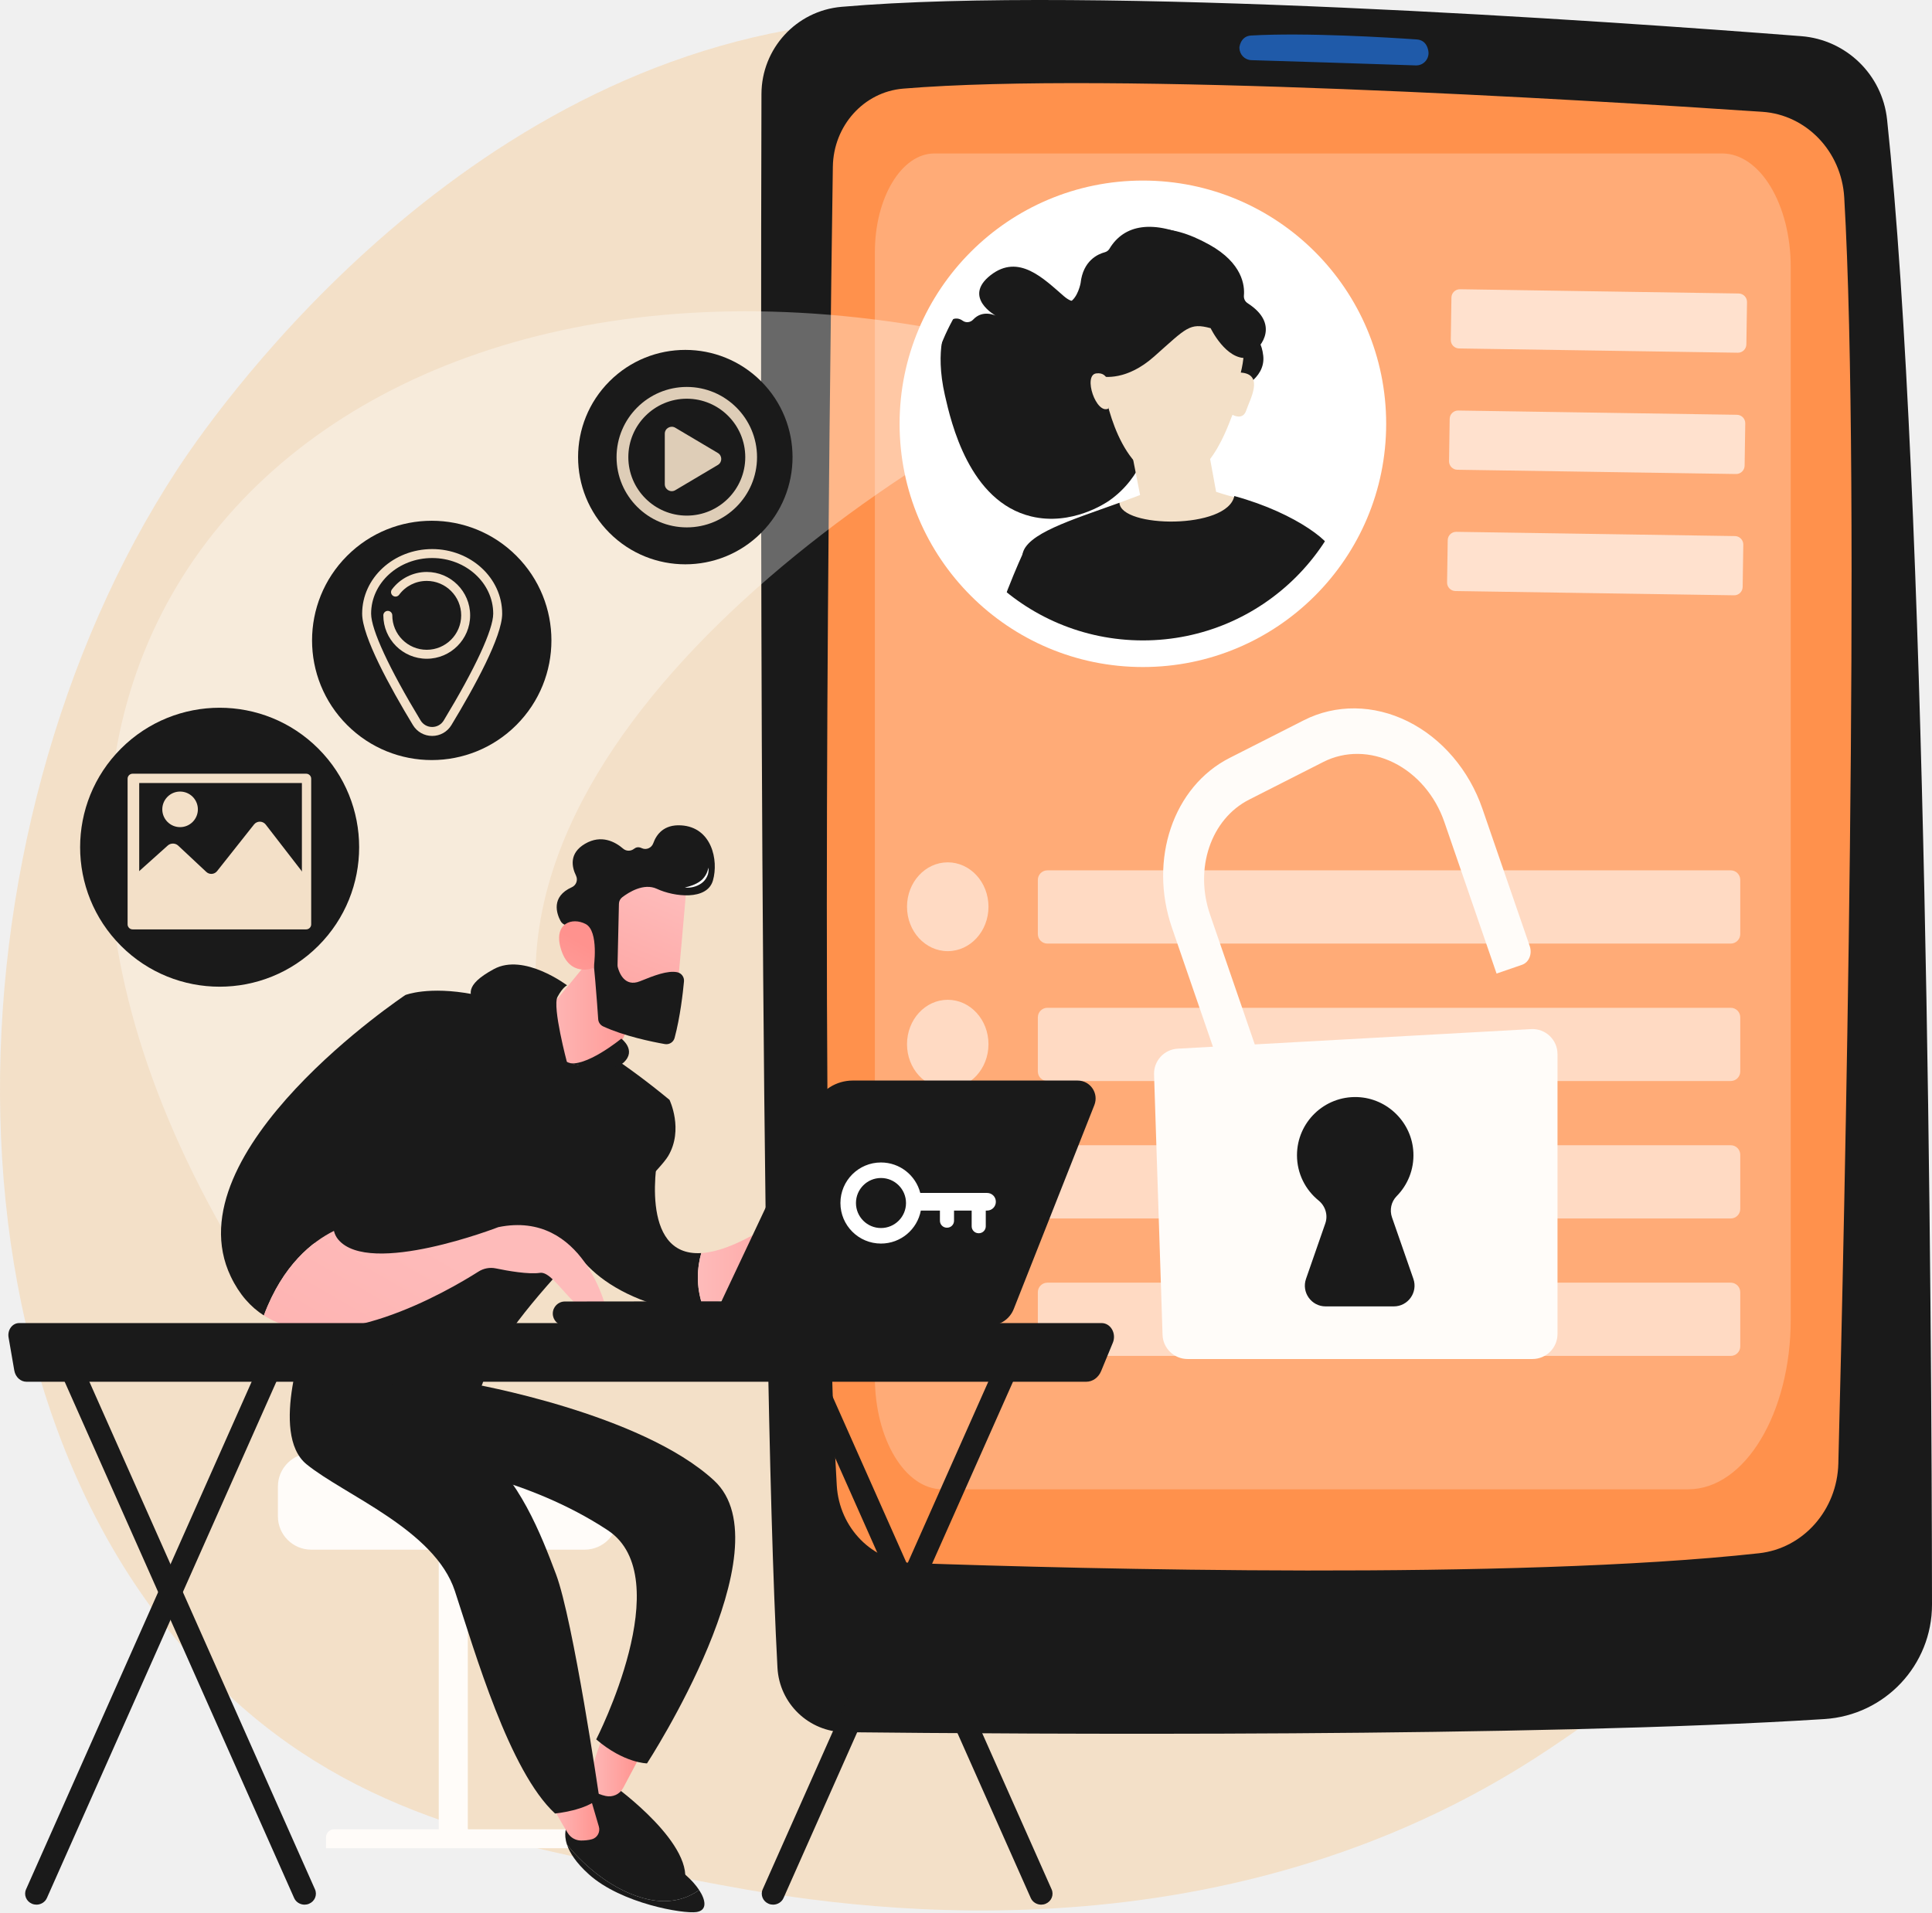
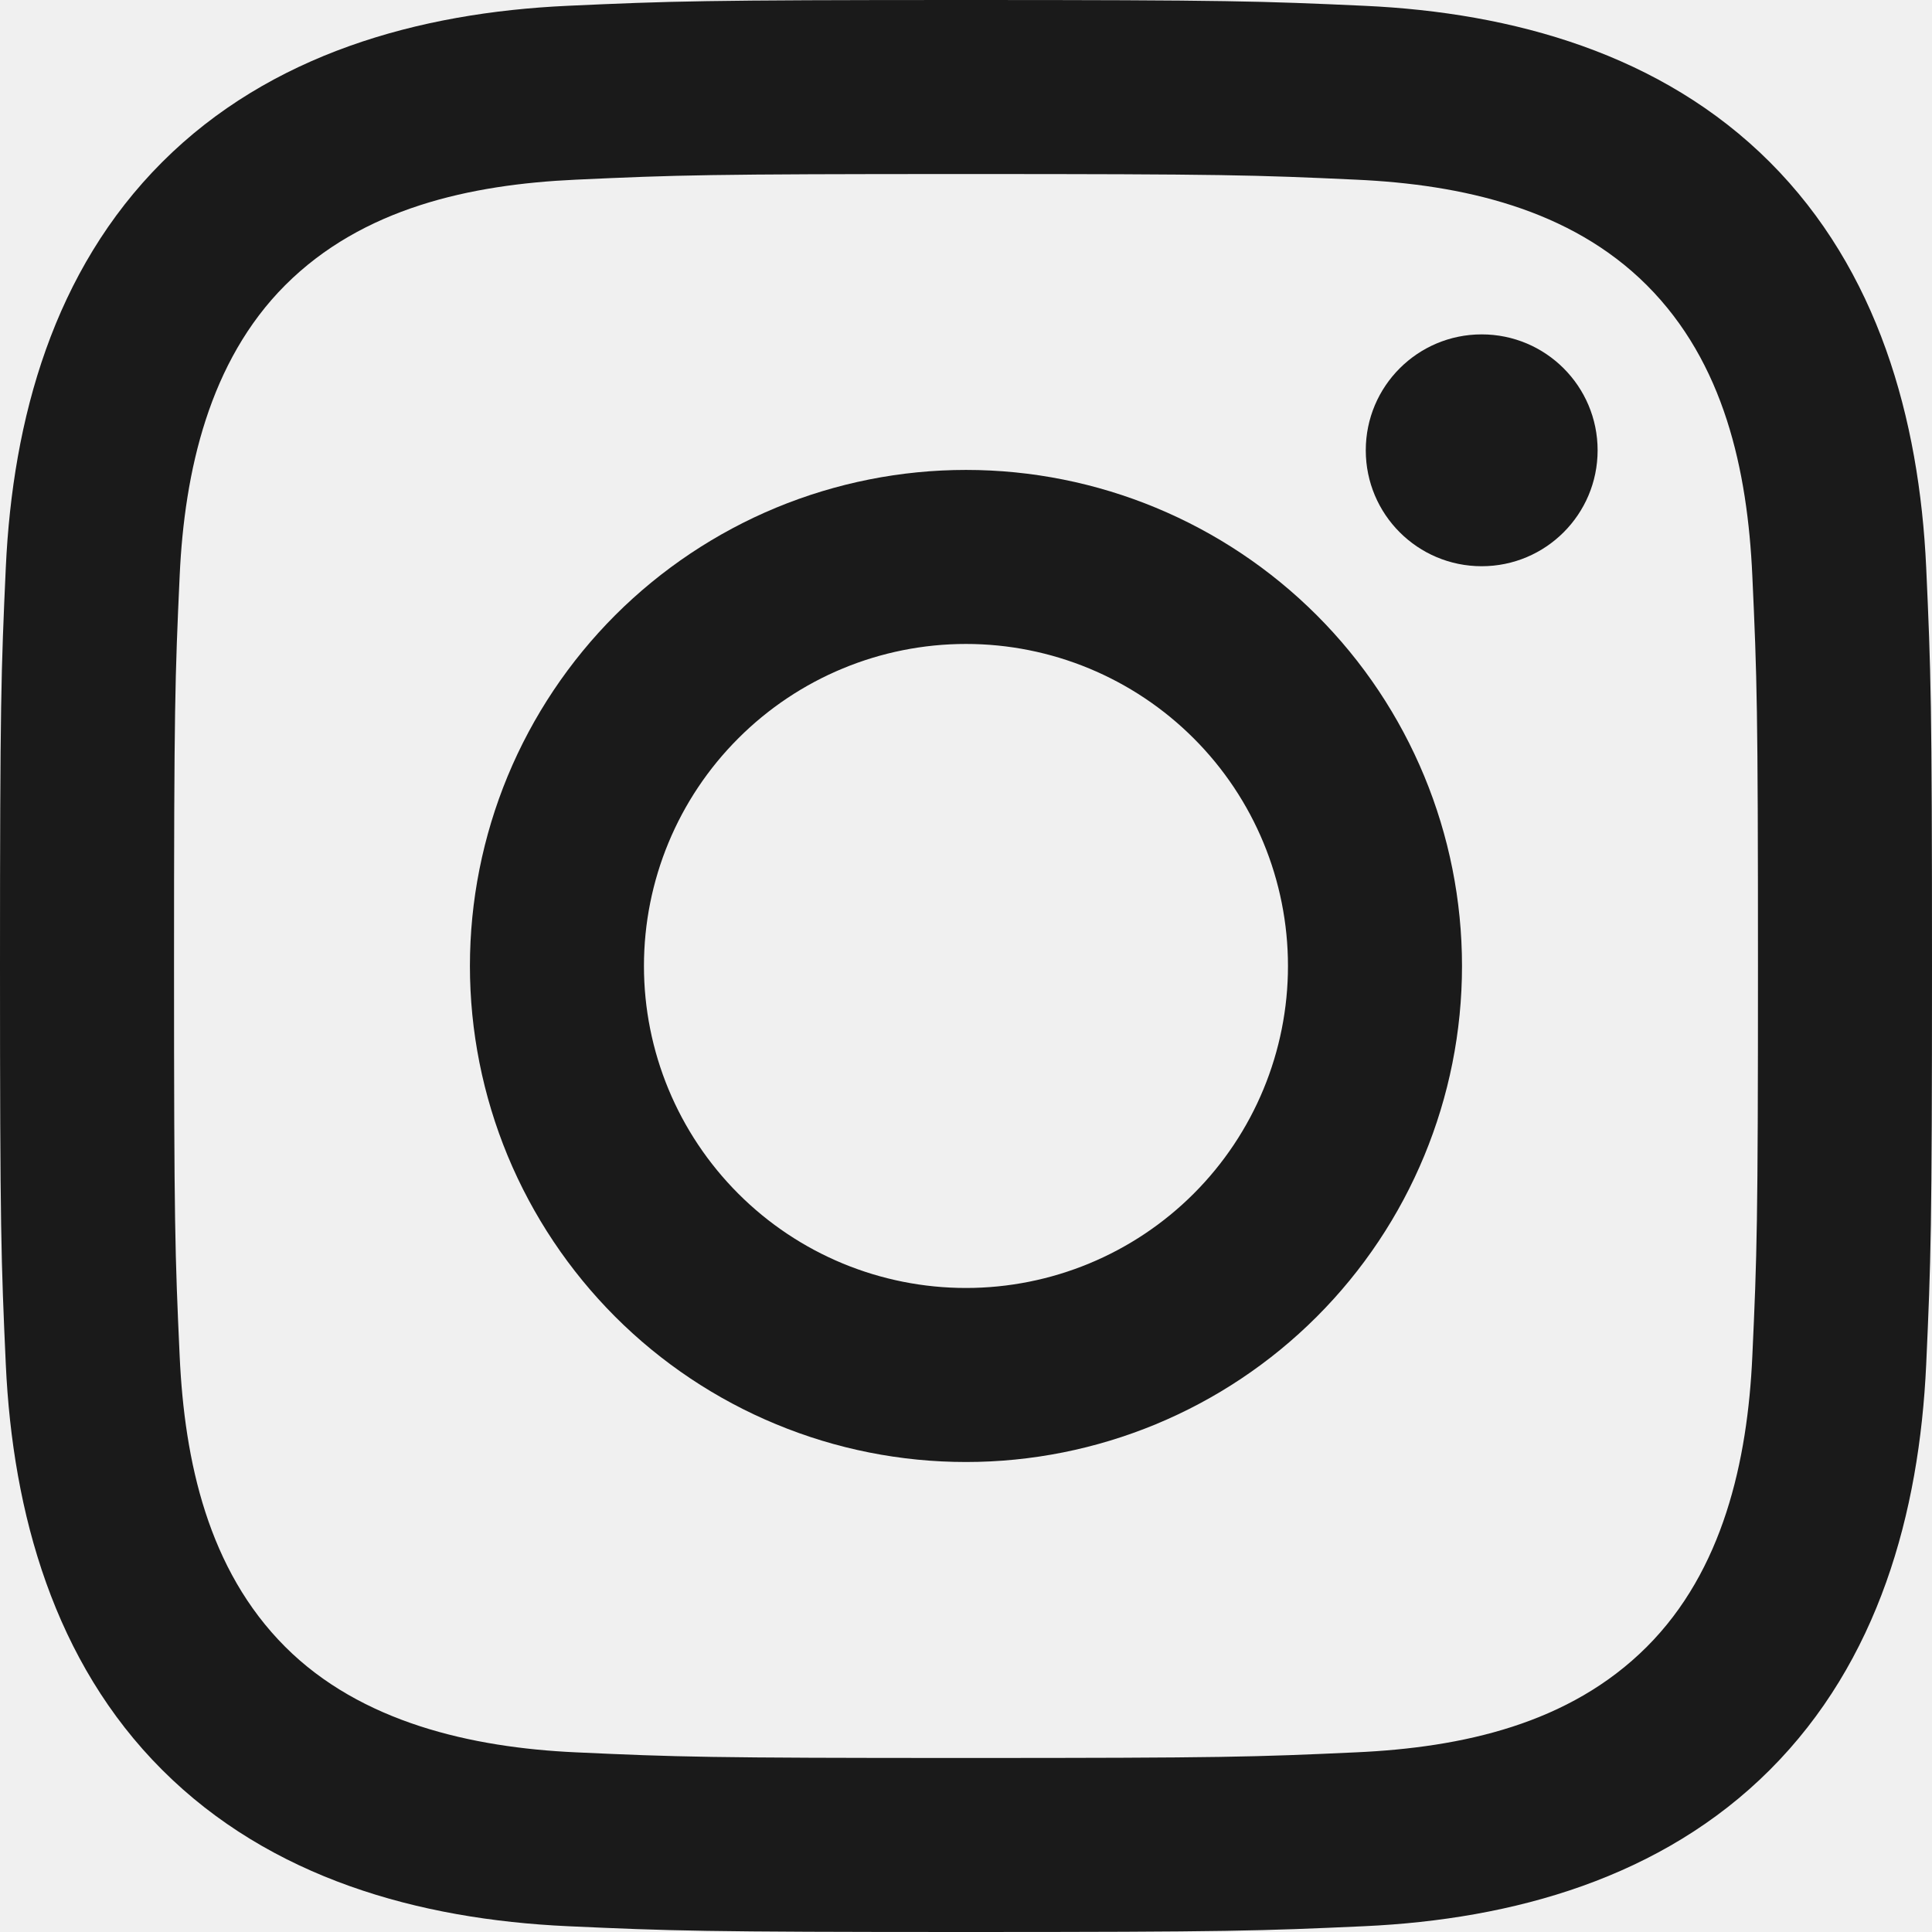
- <svg xmlns="http://www.w3.org/2000/svg" width="517" height="512" viewBox="0 0 517 512" fill="none">
-   <path d="M448.639 440.436C435.364 454.119 423.486 462.163 414.392 468.235C325.699 527.456 224.313 510.387 192.967 504.553C142.394 495.14 99.704 488.5 63.025 455.362C-20.32 380.063 -16.267 222.983 47.419 125.679C54.971 114.141 118.56 19.882 220.165 6.6C222.651 6.275 224.505 6.09 226.129 5.918C241.847 4.254 339.249 -4.529 418.671 62.01C430.039 71.535 448.335 88.715 465.301 114.918C527.337 210.727 527.534 359.114 448.639 440.436Z" fill="#F3E0C8" />
-   <path d="M225.18 1.829C213.078 2.881 203.8 13.016 203.765 25.164C203.555 99.451 203.207 355.688 208.049 446.381C208.562 455.989 216.439 463.537 226.061 463.641C273.648 464.153 410.531 465.094 488.24 460.124C504.425 459.088 517.02 445.683 517.001 429.464C516.906 351.497 515.661 132.227 504.98 32.001C503.701 19.992 494.048 10.619 482.008 9.681C430.106 5.637 292.282 -4.007 225.18 1.829Z" fill="#1A1A1A" />
-   <path d="M222.868 44.632C221.933 108.178 219.273 319.57 223.918 397.591C224.596 408.995 233.455 417.998 244.393 418.379C289.427 419.948 404.911 422.985 470.715 415.745C482.565 414.441 491.621 404.17 491.936 391.734C493.582 326.885 498.029 129.998 493.514 52.85C492.794 40.542 483.391 30.722 471.605 29.928C422.843 26.642 297.629 19.065 241.671 23.725C231.166 24.6 223.03 33.631 222.868 44.632Z" fill="#FF914C" />
-   <path d="M331.676 12.877C331.714 14.633 333.114 16.051 334.869 16.104C343.535 16.367 367.946 17.115 378.856 17.508C381.008 17.585 382.651 15.617 382.198 13.513C382.16 13.446 381.881 10.748 379.125 10.557C371.745 10.044 349.478 8.66 334.764 9.509C331.742 9.683 331.578 13.12 331.676 12.877Z" fill="#1F5AA9" />
-   <path opacity="0.24" d="M451.78 398.623H252.174C242.2 398.623 234.115 385.209 234.115 368.661V67.506C234.115 52.91 241.247 41.078 250.044 41.078H460.852C470.985 41.078 479.199 54.707 479.199 71.519V353.131C479.199 378.255 466.923 398.623 451.78 398.623Z" fill="white" />
-   <g opacity="0.67">
-     <path d="M465.033 94.408L390.449 93.269C389.209 93.251 388.209 92.22 388.228 90.979L388.401 79.641C388.42 78.401 389.45 77.401 390.691 77.42L465.275 78.559C466.515 78.578 467.515 79.608 467.496 80.849L467.323 92.187C467.304 93.427 466.274 94.427 465.033 94.408Z" fill="#FFFCF9" />
-     <path d="M464.565 126.873L389.981 125.734C388.741 125.715 387.741 124.685 387.76 123.444L387.933 112.106C387.952 110.866 388.983 109.866 390.223 109.885L464.807 111.023C466.048 111.042 467.047 112.073 467.028 113.314L466.855 124.652C466.836 125.892 465.806 126.892 464.565 126.873Z" fill="#FFFCF9" />
-     <path d="M464.041 159.338L389.457 158.199C388.216 158.18 387.217 157.15 387.236 155.909L387.409 144.571C387.428 143.33 388.458 142.331 389.699 142.35L464.282 143.488C465.523 143.507 466.523 144.538 466.504 145.779L466.331 157.116C466.312 158.357 465.282 159.357 464.041 159.338Z" fill="#FFFCF9" />
-   </g>
-   <g opacity="0.58">
-     <path d="M463.142 252.563H280.275C278.873 252.563 277.726 251.416 277.726 250.014V235.508C277.726 234.106 278.873 232.958 280.275 232.958H463.142C464.544 232.958 465.691 234.106 465.691 235.508V250.014C465.692 251.416 464.544 252.563 463.142 252.563Z" fill="#FFFCF9" />
-     <path d="M253.615 254.586C259.635 254.586 264.516 249.265 264.516 242.701C264.516 236.137 259.635 230.816 253.615 230.816C247.595 230.816 242.715 236.137 242.715 242.701C242.715 249.265 247.595 254.586 253.615 254.586Z" fill="#FFFCF9" />
-     <path d="M463.142 289.35H280.275C278.873 289.35 277.726 288.203 277.726 286.801V272.295C277.726 270.893 278.873 269.746 280.275 269.746H463.142C464.544 269.746 465.691 270.893 465.691 272.295V286.801C465.692 288.203 464.544 289.35 463.142 289.35Z" fill="#FFFCF9" />
-     <path d="M253.615 291.374C259.635 291.374 264.516 286.053 264.516 279.489C264.516 272.925 259.635 267.604 253.615 267.604C247.595 267.604 242.715 272.925 242.715 279.489C242.715 286.053 247.595 291.374 253.615 291.374Z" fill="#FFFCF9" />
-     <path d="M463.142 326.138H280.275C278.873 326.138 277.726 324.991 277.726 323.589V309.083C277.726 307.681 278.873 306.534 280.275 306.534H463.142C464.544 306.534 465.691 307.681 465.691 309.083V323.589C465.692 324.991 464.544 326.138 463.142 326.138Z" fill="#FFFCF9" />
-     <path d="M253.615 328.161C259.635 328.161 264.516 322.84 264.516 316.276C264.516 309.712 259.635 304.391 253.615 304.391C247.595 304.391 242.715 309.712 242.715 316.276C242.715 322.84 247.595 328.161 253.615 328.161Z" fill="#FFFCF9" />
-     <path d="M463.142 362.925H280.275C278.873 362.925 277.726 361.778 277.726 360.376V345.87C277.726 344.468 278.873 343.321 280.275 343.321H463.142C464.544 343.321 465.691 344.468 465.691 345.87V360.376C465.692 361.778 464.544 362.925 463.142 362.925Z" fill="#FFFCF9" />
-     <path d="M253.615 364.949C259.635 364.949 264.516 359.627 264.516 353.063C264.516 346.499 259.635 341.178 253.615 341.178C247.595 341.178 242.715 346.499 242.715 353.063C242.715 359.627 247.595 364.949 253.615 364.949Z" fill="#FFFCF9" />
-   </g>
-   <path d="M339.83 291.321L329.63 294.834L313.616 248.338C307.327 230.076 313.962 210.527 329.051 202.865L348.907 192.784C357.453 188.445 367.592 188.552 376.724 193.08C385.855 197.608 393.135 206.137 396.697 216.481L409.342 253.193C410.08 255.335 409.16 257.595 407.287 258.24L400.478 260.585L386.498 219.994C384.085 212.987 379.153 207.21 372.968 204.143C366.783 201.076 359.915 201.003 354.127 203.943L334.271 214.024C324.038 219.22 319.55 232.439 323.816 244.824L339.83 291.321Z" fill="#FFFCF9" />
-   <path d="M315.15 280.689L409.713 275.45C413.554 275.238 416.785 278.295 416.785 282.141V357.055C416.785 360.756 413.785 363.756 410.084 363.756H317.792C314.177 363.756 311.213 360.888 311.095 357.274L308.823 287.599C308.704 283.959 311.514 280.891 315.15 280.689Z" fill="#FFFCF9" />
-   <path d="M378.218 342.296L372.494 325.841C371.806 323.862 372.275 321.65 373.746 320.16C376.679 317.188 378.427 313.043 378.22 308.492C377.855 300.465 371.298 293.957 363.268 293.649C354.383 293.307 347.072 300.409 347.072 309.219C347.072 314.106 349.323 318.466 352.845 321.322C354.671 322.803 355.421 325.238 354.649 327.459L349.488 342.296C348.233 345.904 350.912 349.672 354.733 349.672H372.973C376.793 349.672 379.473 345.904 378.218 342.296Z" fill="#1A1A1A" />
-   <path opacity="0.34" d="M269.226 92.039C95.433 49.648 -32.551 167.104 59.9 329.609H174.073C94.475 246.28 185.454 158.584 264.516 113.434L269.226 92.039Z" fill="white" />
-   <path d="M203.679 142.641C214.885 131.435 214.885 113.266 203.679 102.059C192.472 90.853 174.304 90.853 163.097 102.059C151.891 113.266 151.891 131.435 163.097 142.641C174.304 153.847 192.472 153.847 203.679 142.641Z" fill="#1A1A1A" />
-   <g opacity="0.9">
-     <path d="M183.786 141.161C173.422 141.161 164.99 132.729 164.99 122.365C164.99 112.002 173.422 103.57 183.786 103.57C194.15 103.57 202.581 112.002 202.581 122.365C202.581 132.729 194.15 141.161 183.786 141.161ZM183.786 106.72C175.159 106.72 168.14 113.738 168.14 122.366C168.14 130.993 175.159 138.011 183.786 138.011C192.413 138.011 199.432 130.993 199.432 122.366C199.432 113.738 192.413 106.72 183.786 106.72Z" fill="#F3E0C8" />
-     <path fill-rule="evenodd" clip-rule="evenodd" d="M177.896 129.604V116.091C177.896 114.647 179.468 113.752 180.71 114.489L192.096 121.245C193.312 121.967 193.312 123.728 192.096 124.449L180.71 131.206C179.468 131.942 177.896 131.048 177.896 129.604Z" fill="#F3E0C8" />
-   </g>
-   <path d="M85.173 253.168C99.753 238.588 99.753 214.95 85.173 200.37C70.594 185.791 46.955 185.791 32.376 200.371C17.796 214.95 17.796 238.589 32.375 253.168C46.955 267.748 70.593 267.748 85.173 253.168Z" fill="#1A1A1A" />
-   <path d="M83.274 247.416C83.274 248.158 82.672 248.76 81.93 248.76H35.488C34.745 248.76 34.144 248.158 34.144 247.416V208.436C34.144 207.694 34.745 207.092 35.488 207.092H81.93C82.672 207.092 83.274 207.694 83.274 208.436V247.416ZM37.253 245.029H80.787V209.58H37.253V245.029Z" fill="#F3E0C8" />
-   <path d="M71.097 220.694C70.728 220.216 70.144 219.934 69.54 219.93C68.936 219.926 68.356 220.201 67.981 220.674L58.089 233.165C57.748 233.595 57.241 233.863 56.695 233.904C56.148 233.945 55.608 233.755 55.208 233.38L47.664 226.324C46.919 225.627 45.661 225.618 44.904 226.303L35.387 234.835V246.894H82.03V234.835L71.097 220.694Z" fill="#F3E0C8" />
-   <path d="M51.557 219.998C53.416 218.139 53.416 215.125 51.557 213.266C49.698 211.407 46.683 211.407 44.824 213.266C42.965 215.125 42.965 218.139 44.824 219.998C46.683 221.857 49.698 221.857 51.557 219.998Z" fill="#F3E0C8" />
-   <path d="M138.18 194.061C150.687 181.553 150.687 161.275 138.18 148.767C125.672 136.26 105.394 136.26 92.886 148.767C80.379 161.275 80.379 181.553 92.886 194.061C105.393 206.568 125.672 206.568 138.18 194.061Z" fill="#1A1A1A" />
-   <path d="M115.647 196.981C113.524 196.981 111.599 195.896 110.5 194.079C104.301 183.839 96.912 170.351 96.912 164.252C96.912 154.72 105.317 146.965 115.647 146.965C125.978 146.965 134.382 154.72 134.382 164.252C134.382 170.352 126.993 183.839 120.795 194.08C119.695 195.896 117.77 196.981 115.647 196.981ZM115.647 149.363C106.639 149.363 99.31 156.042 99.31 164.252C99.31 168.517 104.136 178.936 112.551 192.838C113.212 193.931 114.37 194.584 115.647 194.584C116.924 194.584 118.082 193.931 118.743 192.838C127.158 178.937 131.984 168.517 131.984 164.252C131.984 156.042 124.655 149.363 115.647 149.363Z" fill="#F3E0C8" />
-   <path d="M114.194 176.322C107.789 176.322 102.578 171.111 102.578 164.706C102.578 164.044 103.115 163.507 103.777 163.507C104.439 163.507 104.976 164.044 104.976 164.706C104.976 169.789 109.111 173.924 114.194 173.924C119.277 173.924 123.412 169.789 123.412 164.706C123.412 159.623 119.277 155.488 114.194 155.488C111.255 155.488 108.56 156.841 106.8 159.2C106.404 159.731 105.653 159.841 105.122 159.445C104.591 159.049 104.482 158.298 104.878 157.767C107.062 154.838 110.545 153.09 114.194 153.09C120.599 153.09 125.81 158.301 125.81 164.706C125.81 171.111 120.599 176.322 114.194 176.322Z" fill="#F3E0C8" />
-   <path d="M125.181 408.998H117.406V493.074H125.181V408.998Z" fill="#FFFCF9" />
-   <path d="M87.247 494.695H155.34V491.622C155.34 490.524 154.451 489.635 153.353 489.635H89.388C88.206 489.635 87.247 490.593 87.247 491.776V494.695Z" fill="#FFFCF9" />
-   <path d="M74.37 405.897C74.37 410.784 78.368 414.783 83.255 414.783H156.471C161.358 414.783 165.357 410.784 165.357 405.897V397.863C165.357 392.976 161.358 388.978 156.471 388.978H83.255C78.369 388.978 74.37 392.976 74.37 397.863L74.37 405.897Z" fill="#FFFCF9" />
-   <path d="M164.596 478.179C164.596 478.179 186.797 494.181 182.942 504.932C182.942 504.932 158.652 494.452 155.717 486.196C152.783 477.941 156.214 474.295 156.214 474.295L164.596 478.179Z" fill="#1A1A1A" />
-   <path d="M161.261 464.769L157.631 475.263C157.083 476.847 157.631 478.65 159.048 479.545C159.757 479.993 160.727 480.408 162.052 480.708C163.922 481.132 165.852 480.268 166.751 478.575L171.094 470.398L161.261 464.769Z" fill="url(#paint0_linear_1273_24746)" />
-   <path d="M125.934 370.312C125.934 370.312 171.533 378.214 191.093 396.284C210.653 414.353 173.14 471.991 173.14 471.991C173.14 471.991 166.993 471.954 159.545 465.569C159.545 465.569 181.788 422.22 162.619 409.578C141.068 395.366 116.231 392.165 116.231 392.165L125.493 371.705L125.934 370.312Z" fill="#1A1A1A" />
-   <path d="M179.085 498.986C174.202 496.726 160.378 487.051 158.048 486.623C155.718 486.197 151.676 488.935 151.676 488.935C151.676 488.935 150.693 490.703 151.744 493.787C154.989 497.713 162.193 505.197 171.878 507.986C179.003 510.037 183.986 508.125 187.089 505.887C185.382 503.287 182.337 500.492 179.085 498.986Z" fill="#1A1A1A" />
-   <path d="M171.878 507.986C162.193 505.197 154.989 497.713 151.744 493.787C152.455 495.871 154.093 498.555 157.595 501.702C166.278 509.507 182.863 512.32 186.394 511.778C189.224 511.344 188.957 508.732 187.089 505.887C183.986 508.125 179.002 510.038 171.878 507.986Z" fill="#1A1A1A" />
-   <path d="M147.535 482.105C147.59 483.45 150.34 488.064 151.947 490.652C152.71 491.882 154.048 492.634 155.496 492.638C156.414 492.64 157.47 492.56 158.429 492.285C159.868 491.872 160.676 490.339 160.255 488.902L157.115 478.18L147.535 482.105Z" fill="url(#paint1_linear_1273_24746)" />
-   <path d="M82.041 356.624C82.041 356.624 71.914 383.702 82.041 391.937C92.167 400.171 116.325 409.442 121.722 425.843C127.119 442.245 136.277 474.12 148.533 485.409C148.533 485.409 157.144 484.575 160.366 481.144C160.366 481.144 153.386 433.559 148.782 421.349C144.796 410.775 138.922 395.513 127.665 386.983C124.443 384.541 125.004 380.673 126.498 376.916L129.219 370.075L82.041 356.624Z" fill="#1A1A1A" />
-   <path d="M187.656 335.401C170.677 336.425 175.968 309.298 176.274 308.219L150.503 326.422C150.503 326.422 151.867 340.928 173.293 348.538C178.714 350.463 183.669 350.548 188.049 349.607C186.181 344.159 186.561 339.271 187.656 335.401Z" fill="#1A1A1A" />
-   <path d="M220.489 327.237C214.161 322.835 206.993 327.237 206.993 327.237C198.533 332.769 192.274 335.123 187.657 335.401C186.562 339.271 186.182 344.159 188.05 349.607C197.527 347.569 204.308 340.71 207.254 337.191C208.315 335.924 210.193 335.704 211.49 336.727C212.808 337.768 214.087 339.192 213.856 340.692C213.398 343.648 216.829 344.588 217.088 343.516C217.346 342.444 215.914 336.087 215.914 336.087C215.914 336.087 222.776 342.987 225.455 345.639C228.133 348.291 231.502 345.639 231.502 345.639C231.502 345.639 226.816 331.638 220.489 327.237Z" fill="url(#paint2_linear_1273_24746)" />
-   <path d="M108.484 266.327C108.484 266.327 133.186 256.436 179.158 294.39C179.158 294.39 182.998 302.338 178.809 309.413C174.62 316.487 134.706 350.959 129.22 370.075C129.22 370.075 105.441 377.802 80.849 359.48C80.849 359.48 83.019 306.276 108.484 266.327Z" fill="#1A1A1A" />
-   <path d="M159.79 254.405L145.157 272.242C143.95 273.706 143.684 275.742 144.519 277.445C146.207 280.888 150.212 285.901 159.094 285.208C161.736 285.001 164.076 283.407 165.23 281.021L173.733 263.444L159.79 254.405Z" fill="url(#paint3_linear_1273_24746)" />
-   <path d="M89.359 329.464C86.491 317.785 115.538 291.748 115.538 291.748L108.484 266.326C108.484 266.326 45.762 308.081 61.746 341.658C64.038 346.472 67.081 349.844 70.609 352.098C75.66 338.504 83.708 332.269 89.359 329.464Z" fill="#1A1A1A" />
-   <path d="M89.338 327.763C89.03 327.763 88.749 327.554 88.672 327.24C85.74 315.3 113.862 289.925 115.06 288.85C115.341 288.598 115.775 288.621 116.029 288.903C116.282 289.185 116.258 289.619 115.977 289.872C115.689 290.13 87.268 315.766 90.005 326.913C90.095 327.281 89.87 327.653 89.502 327.743C89.448 327.757 89.392 327.763 89.338 327.763Z" fill="#1A1A1A" />
-   <path d="M133.354 328.458C133.354 328.458 98.916 341.829 90.509 331.772C89.939 331.09 89.568 330.313 89.359 329.463C83.708 332.269 75.66 338.504 70.609 352.098C88.722 363.672 119.682 345.66 128.053 340.349C129.43 339.476 131.082 339.17 132.679 339.501C135.908 340.17 141.485 341.155 144.494 340.691C148.895 340.013 155.216 355.537 162.348 350.749C162.348 350.749 156.241 323.765 133.354 328.458Z" fill="url(#paint4_linear_1273_24746)" />
-   <path d="M183.777 235.846C183.9 236.32 180.927 268.546 180.927 268.546L162.563 266.457L160.843 235.495C160.843 235.495 181.729 227.912 183.777 235.846Z" fill="url(#paint5_linear_1273_24746)" />
-   <path d="M165.625 241.912L165.254 258.282C165.249 258.492 165.272 258.696 165.324 258.9C165.644 260.144 167.057 264.347 171.268 262.639C175.09 261.089 178.6 259.731 181.182 260.221C182.341 260.441 183.142 261.502 183.034 262.677C182.763 265.605 182.03 272.191 180.521 277.816C180.215 278.958 179.079 279.664 177.915 279.459C174.408 278.841 167.047 277.332 161.411 274.73C160.647 274.377 160.134 273.645 160.078 272.806C159.803 268.714 158.92 256.28 158.138 252.853C157.405 249.636 153.192 248.124 151.378 247.614C150.784 247.448 150.288 247.048 149.998 246.503C148.972 244.575 147.351 240.032 153.02 237.476C154.206 236.94 154.709 235.543 154.138 234.373C153.001 232.045 152.228 228.386 156.552 225.849C160.947 223.27 164.67 225.356 166.753 227.154C167.596 227.88 168.819 227.871 169.689 227.178C170.184 226.783 170.858 226.597 171.743 227.023C172.936 227.596 174.363 226.959 174.809 225.713C175.667 223.32 177.655 220.639 182.266 220.917C190.446 221.411 192.332 230.209 190.786 235.656C189.24 241.103 180.401 240.063 175.788 237.909C172.281 236.271 168.245 238.834 166.512 240.157C165.963 240.575 165.641 241.222 165.625 241.912Z" fill="#1A1A1A" />
-   <path d="M158.884 259.043C158.884 259.043 160.35 249.208 156.71 247.317C153.07 245.425 148.176 247.152 150.017 253.727C152.307 261.905 158.884 259.043 158.884 259.043Z" fill="url(#paint6_linear_1273_24746)" />
-   <path d="M183.249 237.558C184.005 237.399 184.726 237.169 185.42 236.91C186.109 236.637 186.766 236.308 187.343 235.878C187.939 235.468 188.404 234.912 188.786 234.302C189.188 233.69 189.391 232.971 189.614 232.227C189.647 232.988 189.606 233.812 189.242 234.539C188.916 235.27 188.394 235.938 187.734 236.406C186.419 237.348 184.786 237.731 183.249 237.558Z" fill="white" />
-   <path d="M150.997 354.825C151.052 354.828 151.107 354.829 151.163 354.829L223.42 354.75C225.206 354.749 226.652 353.299 226.651 351.513C226.649 349.726 225.194 348.25 223.413 348.282L151.156 348.361C149.369 348.362 147.923 349.812 147.925 351.598C147.927 353.329 149.288 354.741 150.997 354.825Z" fill="#1A1A1A" />
-   <path d="M288.376 289.22H228.201C223.761 289.22 219.721 291.782 217.827 295.797L190.008 354.786H264.79C267.651 354.786 270.222 353.039 271.273 350.378L292.846 295.792C294.092 292.638 291.768 289.22 288.376 289.22Z" fill="#1A1A1A" />
-   <path d="M278.621 509.803C279.022 509.803 279.428 509.725 279.82 509.562C281.36 508.921 282.072 507.192 281.409 505.7L217.728 362.38C217.066 360.889 215.281 360.201 213.739 360.842C212.198 361.483 211.487 363.212 212.149 364.704L275.83 508.024C276.325 509.136 277.445 509.803 278.621 509.803Z" fill="#1A1A1A" />
-   <path d="M206.881 509.802C208.058 509.802 209.178 509.136 209.672 508.023L273.353 364.703C274.016 363.212 273.304 361.483 271.764 360.841C270.225 360.2 268.438 360.888 267.775 362.38L204.094 505.7C203.431 507.191 204.143 508.92 205.683 509.562C206.074 509.725 206.481 509.802 206.881 509.802Z" fill="#1A1A1A" />
-   <path d="M81.499 509.803C81.9 509.803 82.306 509.725 82.698 509.562C84.238 508.921 84.95 507.192 84.287 505.7L20.606 362.38C19.943 360.889 18.159 360.201 16.616 360.842C15.076 361.483 14.364 363.212 15.027 364.704L78.708 508.024C79.203 509.136 80.323 509.803 81.499 509.803Z" fill="#1A1A1A" />
-   <path d="M9.761 509.802C10.937 509.802 12.057 509.136 12.551 508.023L76.232 364.703C76.895 363.212 76.183 361.483 74.643 360.841C73.104 360.2 71.317 360.888 70.654 362.38L6.973 505.7C6.31 507.191 7.022 508.92 8.562 509.562C8.953 509.725 9.36 509.802 9.761 509.802Z" fill="#1A1A1A" />
-   <path d="M2.291 357.955C2.129 357.015 2.35 356.043 2.894 355.305C3.439 354.566 4.249 354.138 5.104 354.138H294.808C295.932 354.138 296.98 354.78 297.585 355.841C298.191 356.902 298.273 358.235 297.801 359.378L294.662 366.985C293.943 368.727 292.385 369.842 290.671 369.842H7.092C5.498 369.842 4.127 368.577 3.824 366.824L2.291 357.955Z" fill="#1A1A1A" />
-   <path d="M151.744 284.426C151.744 284.426 147.76 269.495 149.188 266.836C150.615 264.178 151.744 263.738 151.744 263.738C151.744 263.738 140.228 255 132.161 259.387C124.094 263.774 125.505 266.396 127.522 269.421C129.539 272.447 148.939 285.212 151.744 284.426Z" fill="#1A1A1A" />
-   <path d="M151.743 284.426C151.743 284.426 163.22 287.733 166.85 284.426C170.48 281.119 166.262 278.001 166.262 278.001C166.262 278.001 156.487 286.044 151.743 284.426Z" fill="#1A1A1A" />
-   <path d="M264.15 319.305H246.264C245.065 314.616 240.813 311.149 235.75 311.149C229.756 311.149 224.897 316.008 224.897 322.001C224.897 327.995 229.756 332.854 235.75 332.854C241.052 332.854 245.463 329.05 246.411 324.023H251.523V326.753C251.523 327.777 252.353 328.607 253.377 328.607H253.444C254.468 328.607 255.298 327.777 255.298 326.753V324.023H260.016V328.236C260.016 329.26 260.846 330.09 261.87 330.09H261.937C262.961 330.09 263.791 329.26 263.791 328.236V324.023H264.15C265.441 324.023 266.487 322.977 266.487 321.687V321.642C266.487 320.351 265.441 319.305 264.15 319.305ZM235.75 328.697C232.052 328.697 229.054 325.699 229.054 322.001C229.054 318.303 232.052 315.306 235.75 315.306C239.448 315.306 242.446 318.303 242.446 322.001C242.446 325.699 239.448 328.697 235.75 328.697Z" fill="white" />
-   <path d="M305.833 178.538C341.789 178.538 370.937 149.39 370.937 113.434C370.937 77.478 341.789 48.33 305.833 48.33C269.877 48.33 240.729 77.478 240.729 113.434C240.729 149.39 269.877 178.538 305.833 178.538Z" fill="white" />
-   <mask id="mask0_1273_24746" style="mask-type:luminance" maskUnits="userSpaceOnUse" x="247" y="55" width="117" height="117">
-     <path d="M305.835 171.414C337.856 171.414 363.815 145.456 363.815 113.434C363.815 81.412 337.856 55.454 305.835 55.454C273.813 55.454 247.854 81.412 247.854 113.434C247.854 145.456 273.813 171.414 305.835 171.414Z" fill="white" />
-   </mask>
-   <g mask="url(#mask0_1273_24746)">
-     <path d="M292.152 75.519C292.152 75.519 290.143 83.975 284.733 79.309C279.322 74.643 272.632 67.742 265.067 73.67C257.502 79.599 266.476 84.508 266.476 84.508C266.476 84.508 263.028 82.743 260.432 85.529C259.686 86.33 258.494 86.478 257.606 85.838C256.768 85.236 255.61 84.913 254.213 85.819C253.114 86.532 250.054 93.472 252.851 105.777C254.516 113.105 259.359 134.212 275.936 138.223C286.759 140.841 296.002 134.575 296.814 134.006C305.893 127.647 307.622 117.919 307.905 116.147C307.398 114.195 305.011 104.224 310.797 96.126C312.112 94.284 315.945 89.531 321.858 88.648C323.13 88.458 324.455 88.709 326.3 89.307C326.3 89.307 327.855 98.006 333.605 97.682C333.605 97.682 333.038 95.495 335.274 94.216C337.416 92.989 342.534 86.705 333.847 81.15C333.157 80.709 332.797 79.909 332.869 79.094C333.105 76.463 332.512 70.44 323.628 65.493C312.338 59.208 304.515 60.459 300.333 66.704C300.03 67.157 299.553 67.463 299.02 67.575C297.226 67.954 293.12 69.475 292.152 75.519Z" fill="#1A1A1A" />
-     <path d="M302.578 119.72L306.54 139.9L326.61 138.099L322.726 116.847L302.578 119.72Z" fill="#F3E0C8" />
-     <path d="M333.041 88.774C333.041 88.774 337.328 88.774 338.042 95.204C338.756 101.634 330.898 104.492 330.898 104.492L326.611 103.777L328.755 90.203L333.041 88.774Z" fill="#1A1A1A" />
-     <path d="M295.293 102.944C295.293 102.944 298.11 124.619 310.746 128.346C323.381 132.073 329.019 112.407 329.829 111.03C329.829 111.03 332.583 112.65 333.491 109.848C334.398 107.045 338.448 100.161 332.033 99.723C332.033 99.723 333.945 92.692 332.05 88.983C330.155 85.273 326.462 76.428 317.05 77.934C307.638 79.44 296.023 92.253 295.293 102.944Z" fill="#F3E0C8" />
-     <path d="M331.088 79.315C330.377 78.909 329.976 78.129 330.007 77.311C330.108 74.672 329.211 68.686 320.087 64.198C308.492 58.494 300.743 60.141 296.884 66.589C296.604 67.057 296.143 67.387 295.616 67.527C293.844 67.996 289.821 69.724 289.161 75.809C289.161 75.809 288.446 79.666 286.266 80.867C291.484 85.204 293.799 100.415 293.905 100.619C295.539 101.016 301.564 101.873 308.827 95.442C317.535 87.733 318.275 86.317 323.964 87.844C323.964 87.844 328.07 96.42 333.797 95.805C333.797 95.805 332.288 94.034 334.456 92.642C336.534 91.308 340.046 84.421 331.088 79.315Z" fill="#1A1A1A" />
-     <path d="M296.669 103.754C296.669 103.754 296.961 99.478 293.348 99.947C289.736 100.417 293.339 111.115 296.664 109.338L296.669 103.754Z" fill="#F3E0C8" />
-     <path d="M305.088 132.498L291.715 137.499L308.264 155.659L338.036 136.713C335.688 135.837 334.208 134.13 331.952 133.524C329.73 132.928 327.555 132.365 325.431 131.64L305.088 132.498Z" fill="#F3E0C8" />
-     <path d="M283.067 183.319C284.779 178.572 286.099 175.927 286.099 175.927L274.523 146.431C274.523 146.431 269.033 157.671 264.523 172.676C262.93 177.978 266.892 183.319 272.429 183.319L283.067 183.319Z" fill="#1A1A1A" />
-     <path d="M363.207 173.107C360.565 157.844 356.356 147.199 356.356 147.199L340.832 169.455C342.98 174.244 344.599 178.91 345.775 183.318H354.629C360.039 183.318 364.13 178.438 363.207 173.107Z" fill="#F3E0C8" />
-     <path d="M345.423 183.318L356.302 148.148C357.61 146.112 347.405 137.431 330.302 132.771C328.446 141.807 299.847 141.335 299.566 134.57C286.427 139.289 274.583 142.893 273.622 148.361C274.095 158.795 276.773 170.434 280.296 183.318L345.423 183.318Z" fill="#1A1A1A" />
-   </g>
-   <defs>
-     <linearGradient id="paint0_linear_1273_24746" x1="157.422" y1="472.792" x2="171.093" y2="472.792" gradientUnits="userSpaceOnUse">
-       <stop stop-color="#FEBBBA" />
-       <stop offset="1" stop-color="#FF928E" />
-     </linearGradient>
-     <linearGradient id="paint1_linear_1273_24746" x1="147.535" y1="485.409" x2="160.366" y2="485.409" gradientUnits="userSpaceOnUse">
-       <stop stop-color="#FEBBBA" />
-       <stop offset="1" stop-color="#FF928E" />
-     </linearGradient>
-     <linearGradient id="paint2_linear_1273_24746" x1="186.742" y1="337.444" x2="231.502" y2="337.444" gradientUnits="userSpaceOnUse">
-       <stop stop-color="#FEBBBA" />
-       <stop offset="1" stop-color="#FF928E" />
-     </linearGradient>
-     <linearGradient id="paint3_linear_1273_24746" x1="144.035" y1="269.839" x2="173.733" y2="269.839" gradientUnits="userSpaceOnUse">
-       <stop stop-color="#FEBBBA" />
-       <stop offset="1" stop-color="#FF928E" />
-     </linearGradient>
-     <linearGradient id="paint4_linear_1273_24746" x1="123.783" y1="337.982" x2="10.085" y2="535.556" gradientUnits="userSpaceOnUse">
-       <stop stop-color="#FEBBBA" />
-       <stop offset="1" stop-color="#FF928E" />
-     </linearGradient>
-     <linearGradient id="paint5_linear_1273_24746" x1="176.777" y1="237.875" x2="153.102" y2="294.71" gradientUnits="userSpaceOnUse">
-       <stop stop-color="#FEBBBA" />
-       <stop offset="1" stop-color="#FF928E" />
-     </linearGradient>
-     <linearGradient id="paint6_linear_1273_24746" x1="134.322" y1="289.126" x2="155.416" y2="252.285" gradientUnits="userSpaceOnUse">
-       <stop stop-color="#FEBBBA" />
-       <stop offset="1" stop-color="#FF928E" />
-     </linearGradient>
-   </defs>
+ <svg xmlns="http://www.w3.org/2000/svg" width="26" height="26" viewBox="0 0 26 26" fill="none">
+   <path d="M13 2.342C16.471 2.342 16.883 2.355 18.253 2.418C19.67 2.483 21.129 2.806 22.162 3.838C23.204 4.88 23.517 6.326 23.582 7.747C23.645 9.117 23.658 9.529 23.658 13C23.658 16.471 23.645 16.883 23.582 18.253C23.518 19.663 23.188 21.136 22.162 22.162C21.12 23.204 19.675 23.517 18.253 23.582C16.883 23.645 16.471 23.658 13 23.658C9.529 23.658 9.117 23.645 7.747 23.582C6.348 23.518 4.856 23.18 3.838 22.162C2.801 21.125 2.483 19.666 2.418 18.253C2.355 16.883 2.342 16.471 2.342 13C2.342 9.529 2.355 9.117 2.418 7.747C2.482 6.343 2.816 4.861 3.838 3.838C4.878 2.798 6.329 2.483 7.747 2.418C9.117 2.355 9.529 2.342 13 2.342ZM13 0C9.469 0 9.026 0.015 7.64 0.078C5.63 0.17 3.635 0.729 2.182 2.182C0.724 3.64 0.17 5.631 0.078 7.64C0.015 9.026 0 9.469 0 13C0 16.531 0.015 16.974 0.078 18.36C0.17 20.368 0.731 22.369 2.182 23.818C3.639 25.275 5.633 25.83 7.64 25.922C9.026 25.985 9.469 26 13 26C16.531 26 16.974 25.985 18.36 25.922C20.369 25.83 22.366 25.27 23.818 23.818C25.277 22.359 25.83 20.369 25.922 18.36C25.985 16.974 26 16.531 26 13C26 9.469 25.985 9.026 25.922 7.64C25.83 5.63 25.27 3.634 23.818 2.182C22.363 0.727 20.363 0.169 18.36 0.078C16.974 0.015 16.531 0 13 0Z" fill="#1A1A1A" />
+   <path d="M13 6.324C12.123 6.324 11.255 6.497 10.445 6.832C9.635 7.168 8.899 7.66 8.279 8.279C7.66 8.899 7.168 9.635 6.832 10.445C6.497 11.255 6.324 12.123 6.324 13C6.324 13.876 6.497 14.744 6.832 15.554C7.168 16.364 7.66 17.1 8.279 17.72C8.899 18.34 9.635 18.832 10.445 19.167C11.255 19.503 12.123 19.675 13 19.675C14.77 19.675 16.468 18.972 17.72 17.72C18.972 16.468 19.675 14.77 19.675 13C19.675 11.229 18.972 9.531 17.72 8.279C16.468 7.028 14.77 6.324 13 6.324ZM13 17.333C11.85 17.333 10.748 16.877 9.936 16.064C9.123 15.251 8.666 14.149 8.666 13C8.666 11.85 9.123 10.748 9.936 9.936C10.748 9.123 11.85 8.666 13 8.666C14.149 8.666 15.251 9.123 16.064 9.936C16.877 10.748 17.333 11.85 17.333 13C17.333 14.149 16.877 15.251 16.064 16.064C15.251 16.877 14.149 17.333 13 17.333Z" fill="#1A1A1A" />
+   <path d="M19.94 7.62C20.801 7.62 21.5 6.922 21.5 6.06C21.5 5.198 20.801 4.5 19.94 4.5C19.078 4.5 18.38 5.198 18.38 6.06C18.38 6.922 19.078 7.62 19.94 7.62Z" fill="#1A1A1A" />
</svg>
